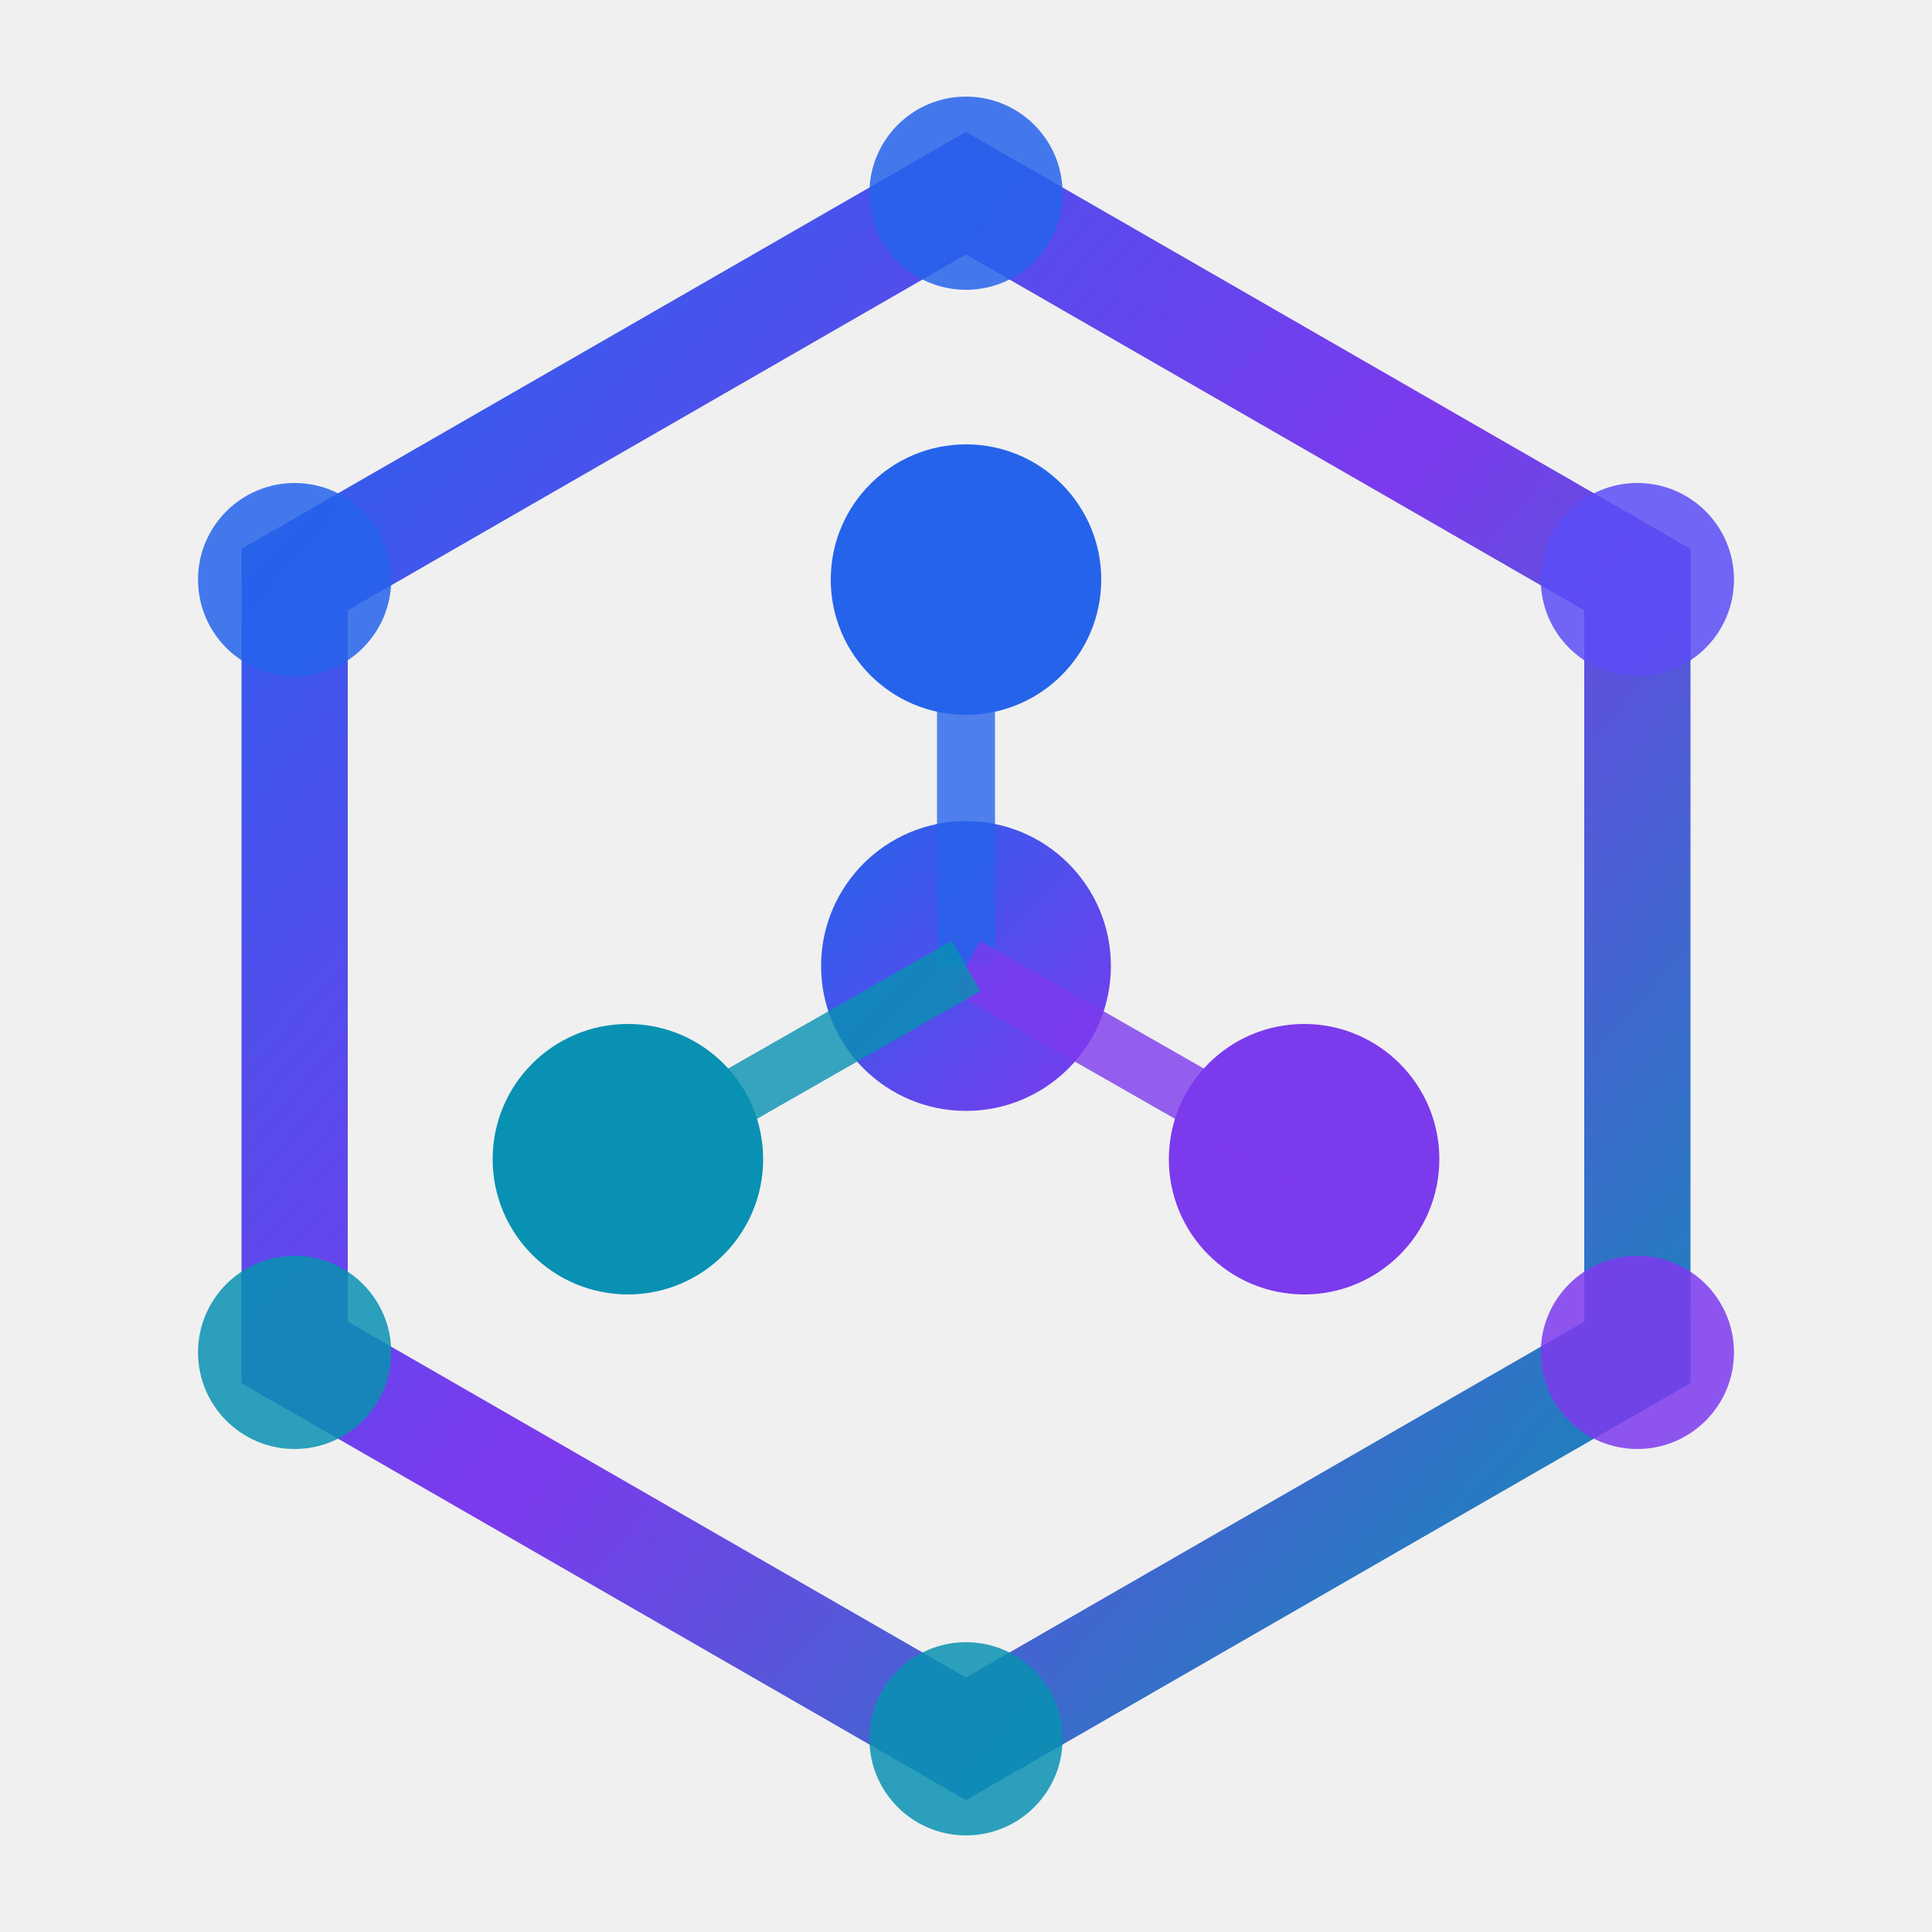
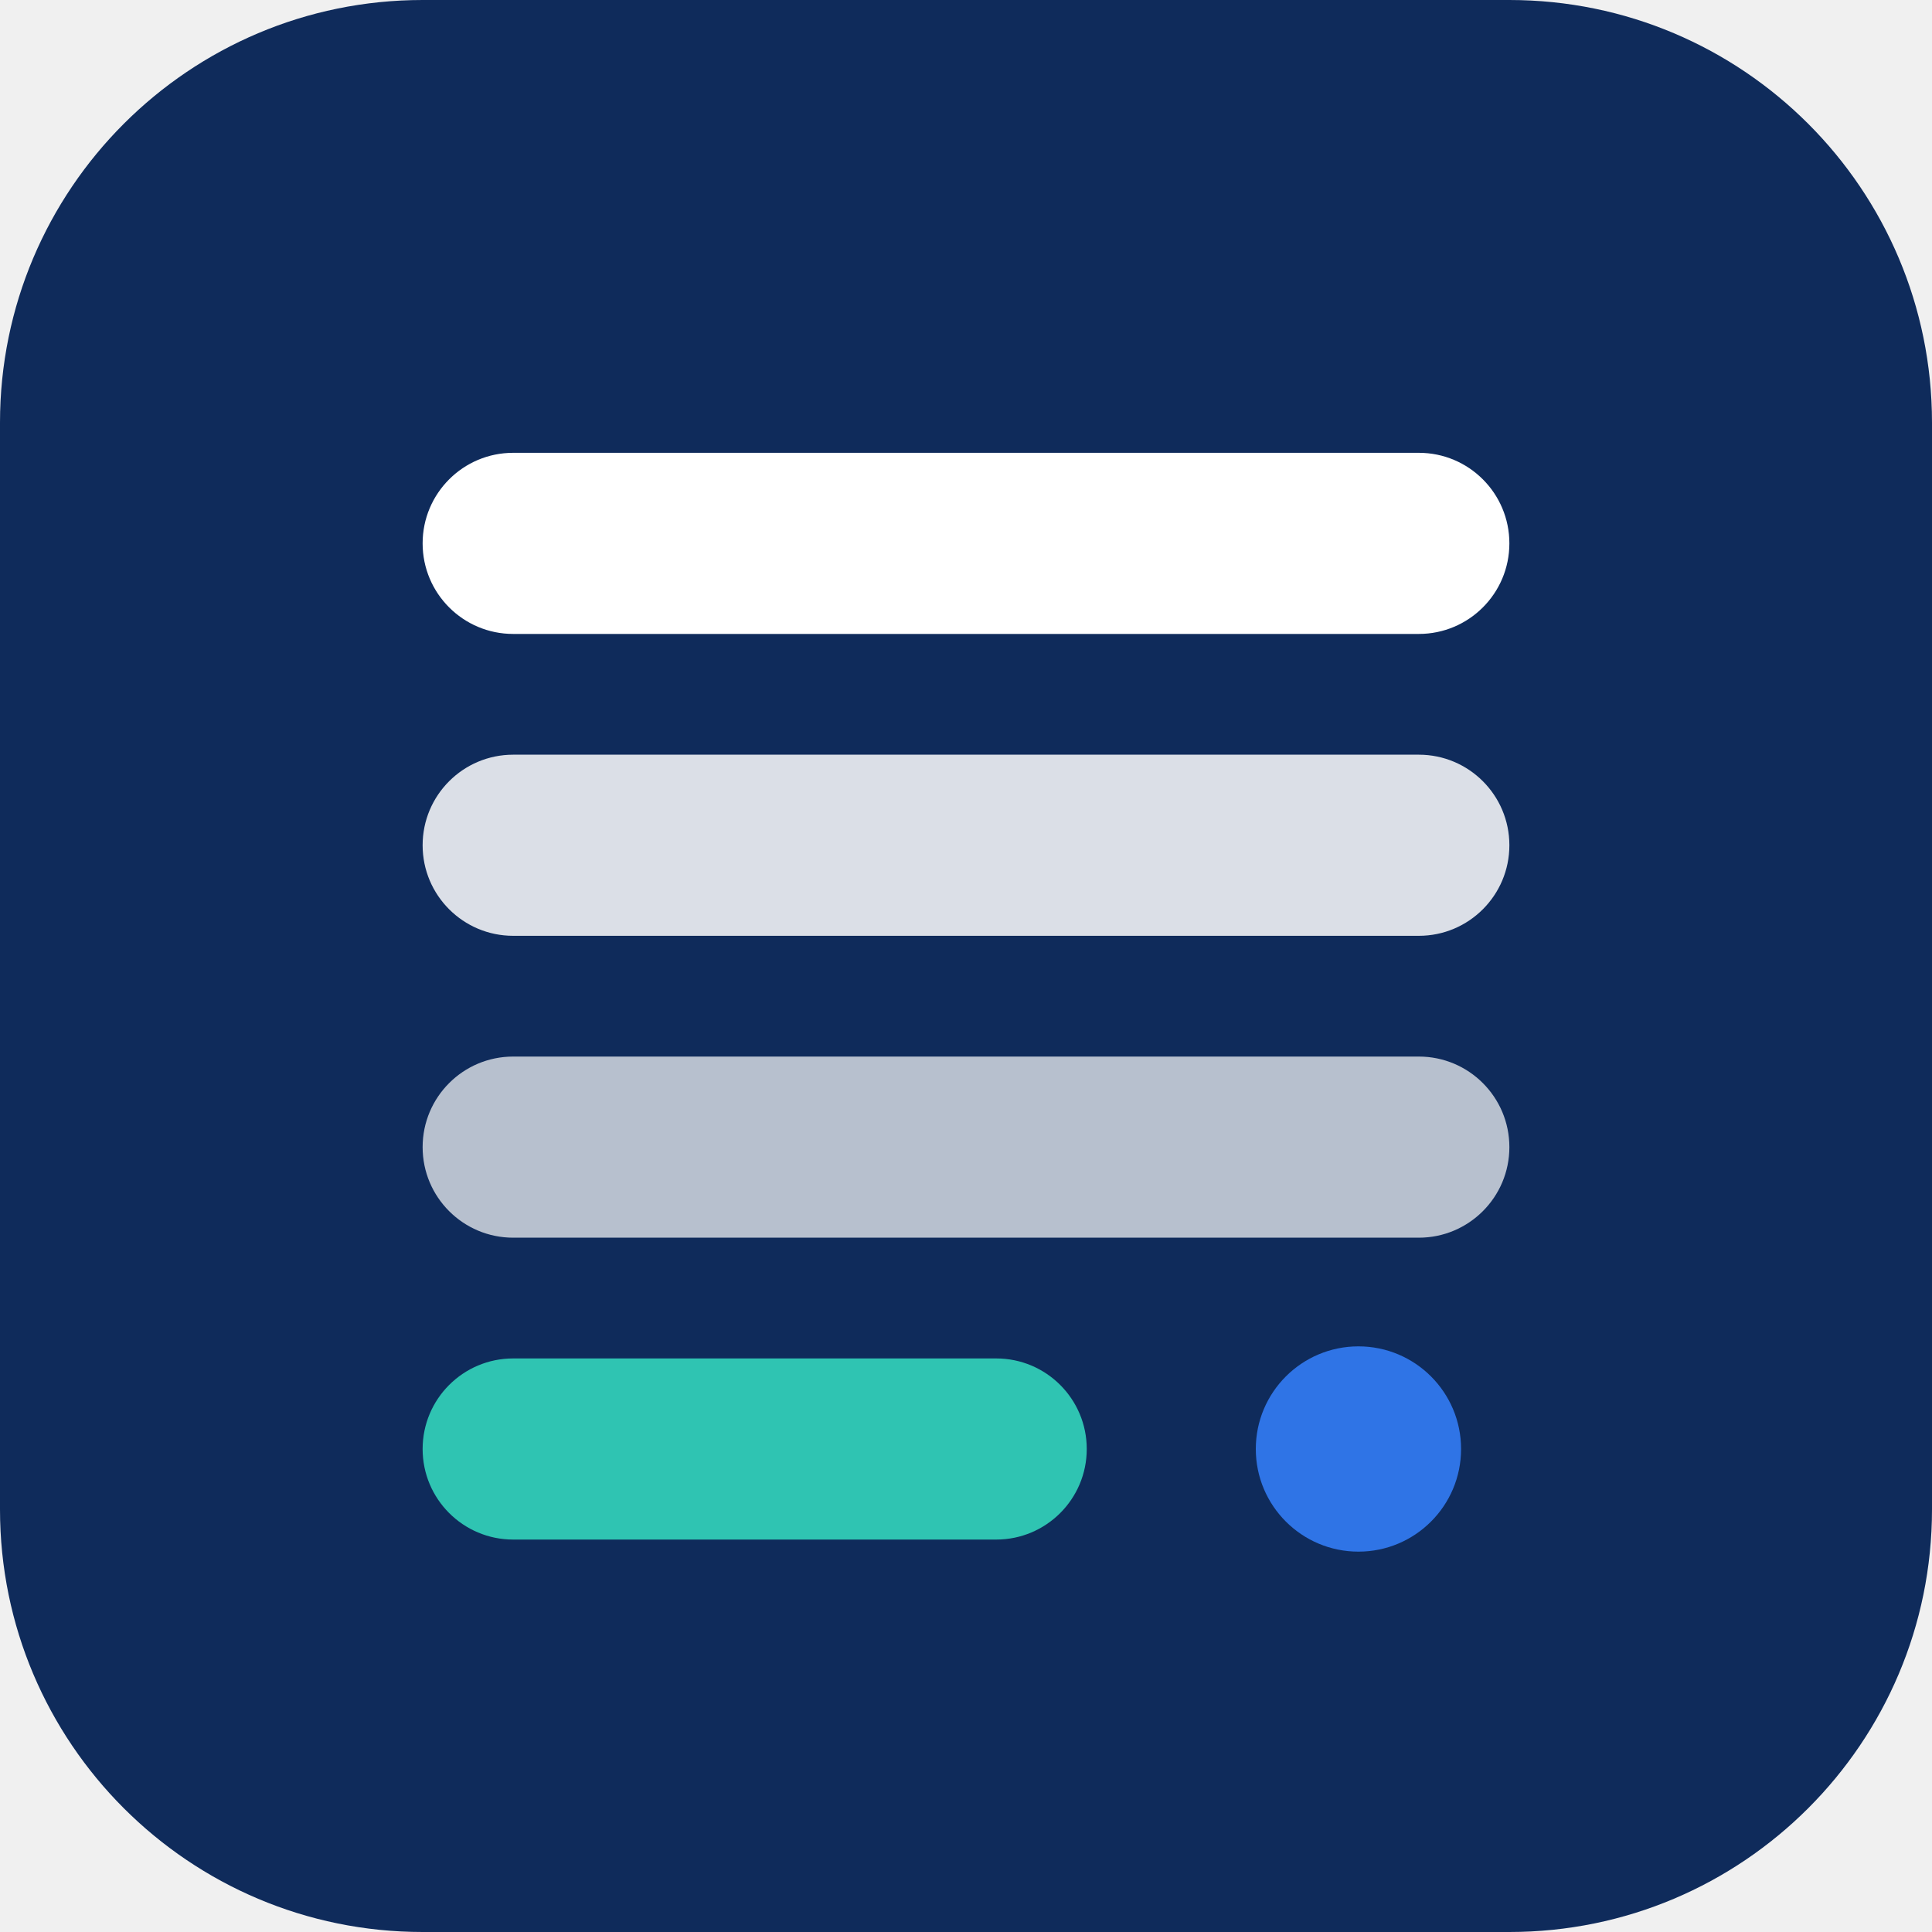
- <svg xmlns="http://www.w3.org/2000/svg" viewBox="0 0 40 40" width="40" height="40">
-   <defs>
-     <linearGradient id="logoGrad" x1="0%" y1="0%" x2="100%" y2="100%">
-       <stop offset="0%" stop-color="#2563eb" />
-       <stop offset="100%" stop-color="#7c3aed" />
-     </linearGradient>
-     <linearGradient id="iconGrad" x1="0%" y1="0%" x2="100%" y2="100%">
-       <stop offset="0%" stop-color="#2563eb" />
-       <stop offset="50%" stop-color="#7c3aed" />
-       <stop offset="100%" stop-color="#0891b2" />
-     </linearGradient>
-   </defs>
-   <g transform="translate(20, 20)">
-     <polygon points="0,-16 13.9,-8 13.9,8 0,16 -13.9,8 -13.9,-8" fill="none" stroke="url(#iconGrad)" stroke-width="2.2" />
-     <circle cx="0" cy="-8" r="2.8" fill="#2563eb" />
-     <circle cx="7" cy="4" r="2.8" fill="#7c3aed" />
-     <circle cx="-7" cy="4" r="2.8" fill="#0891b2" />
-     <circle cx="0" cy="0" r="3" fill="url(#logoGrad)" />
-     <line x1="0" y1="-8" x2="0" y2="0" stroke="#2563eb" stroke-width="1.2" opacity="0.8" />
-     <line x1="7" y1="4" x2="0" y2="0" stroke="#7c3aed" stroke-width="1.2" opacity="0.8" />
-     <line x1="-7" y1="4" x2="0" y2="0" stroke="#0891b2" stroke-width="1.2" opacity="0.8" />
-     <circle cx="0" cy="-16" r="2" fill="#2563eb" opacity="0.85" />
-     <circle cx="13.9" cy="-8" r="2" fill="#5b4cf6" opacity="0.85" />
-     <circle cx="13.9" cy="8" r="2" fill="#7c3aed" opacity="0.85" />
-     <circle cx="0" cy="16" r="2" fill="#0891b2" opacity="0.85" />
-     <circle cx="-13.9" cy="8" r="2" fill="#0891b2" opacity="0.85" />
-     <circle cx="-13.9" cy="-8" r="2" fill="#2563eb" opacity="0.85" />
-   </g>
+ <svg xmlns="http://www.w3.org/2000/svg" viewBox="0 0 64 64" role="img" aria-label="KDSS">
+   <rect width="64" height="64" rx="14" fill="#0f2b5b" />
+   <rect x="14" y="15" width="36" height="6" rx="3" fill="#ffffff" />
+   <rect x="14" y="25" width="36" height="6" rx="3" fill="#ffffff" opacity=".85" />
+   <rect x="14" y="35" width="36" height="6" rx="3" fill="#ffffff" opacity=".7" />
+   <rect x="14" y="45" width="22" height="6" rx="3" fill="#2fc4b2" />
+   <circle cx="45" cy="48" r="3.4" fill="#2f74e6" />
</svg>
